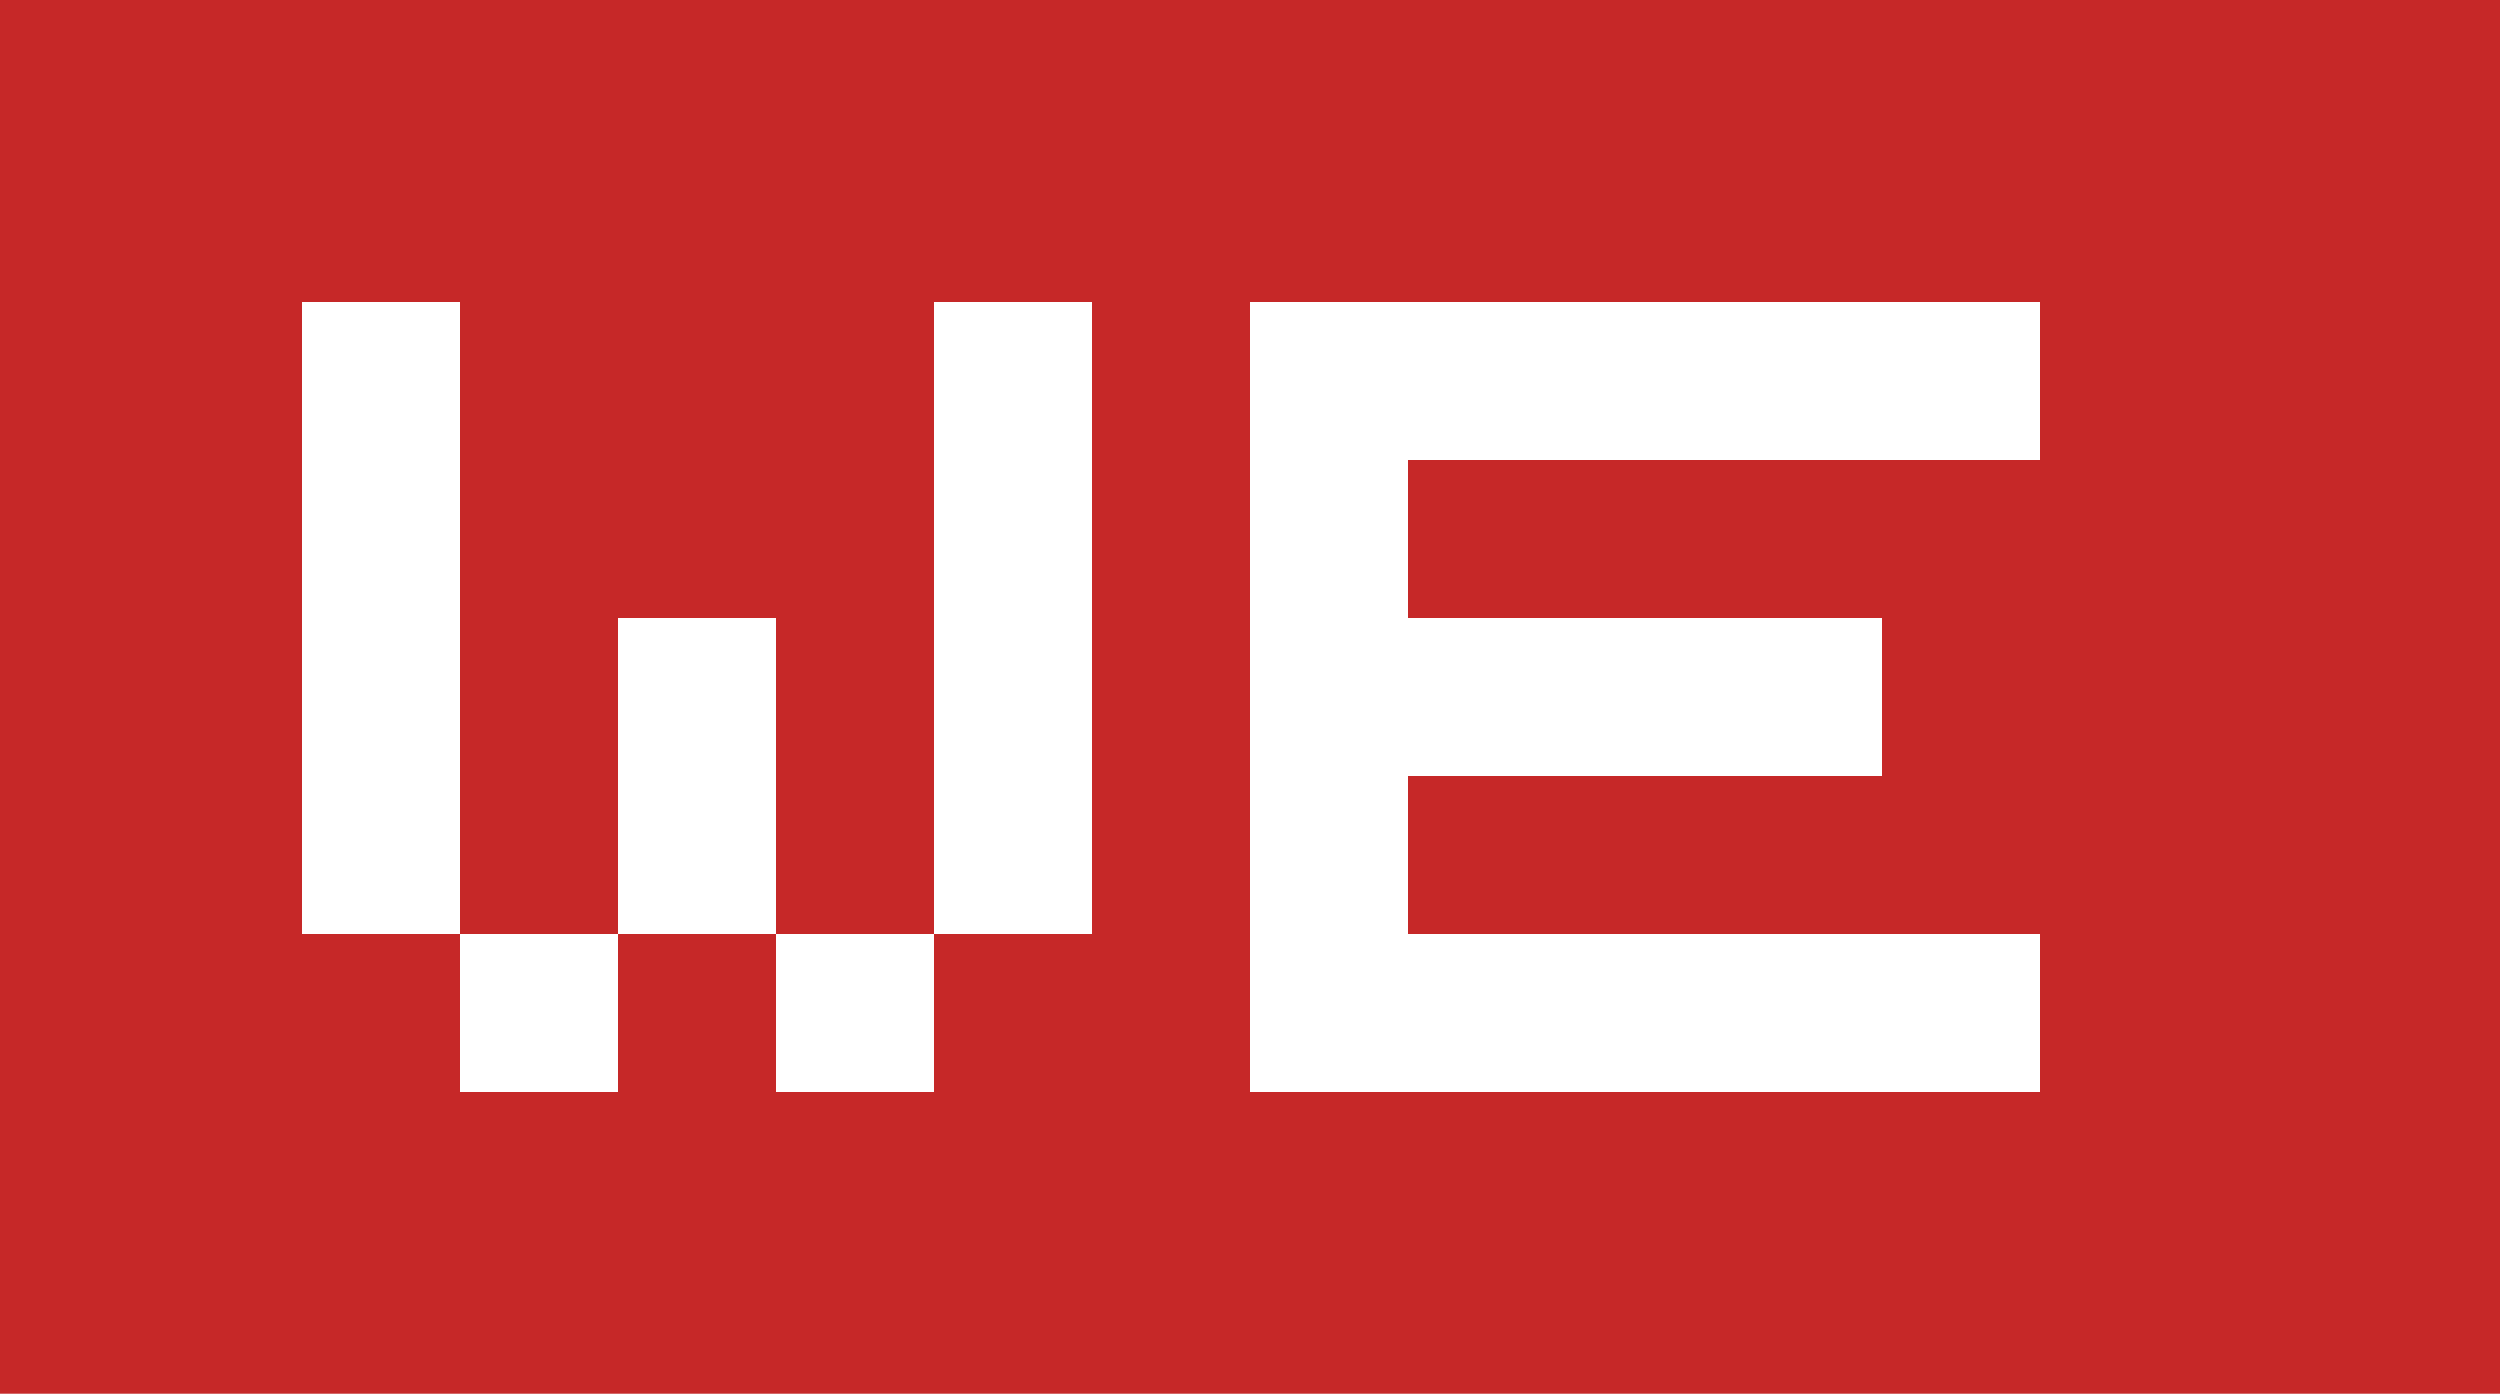
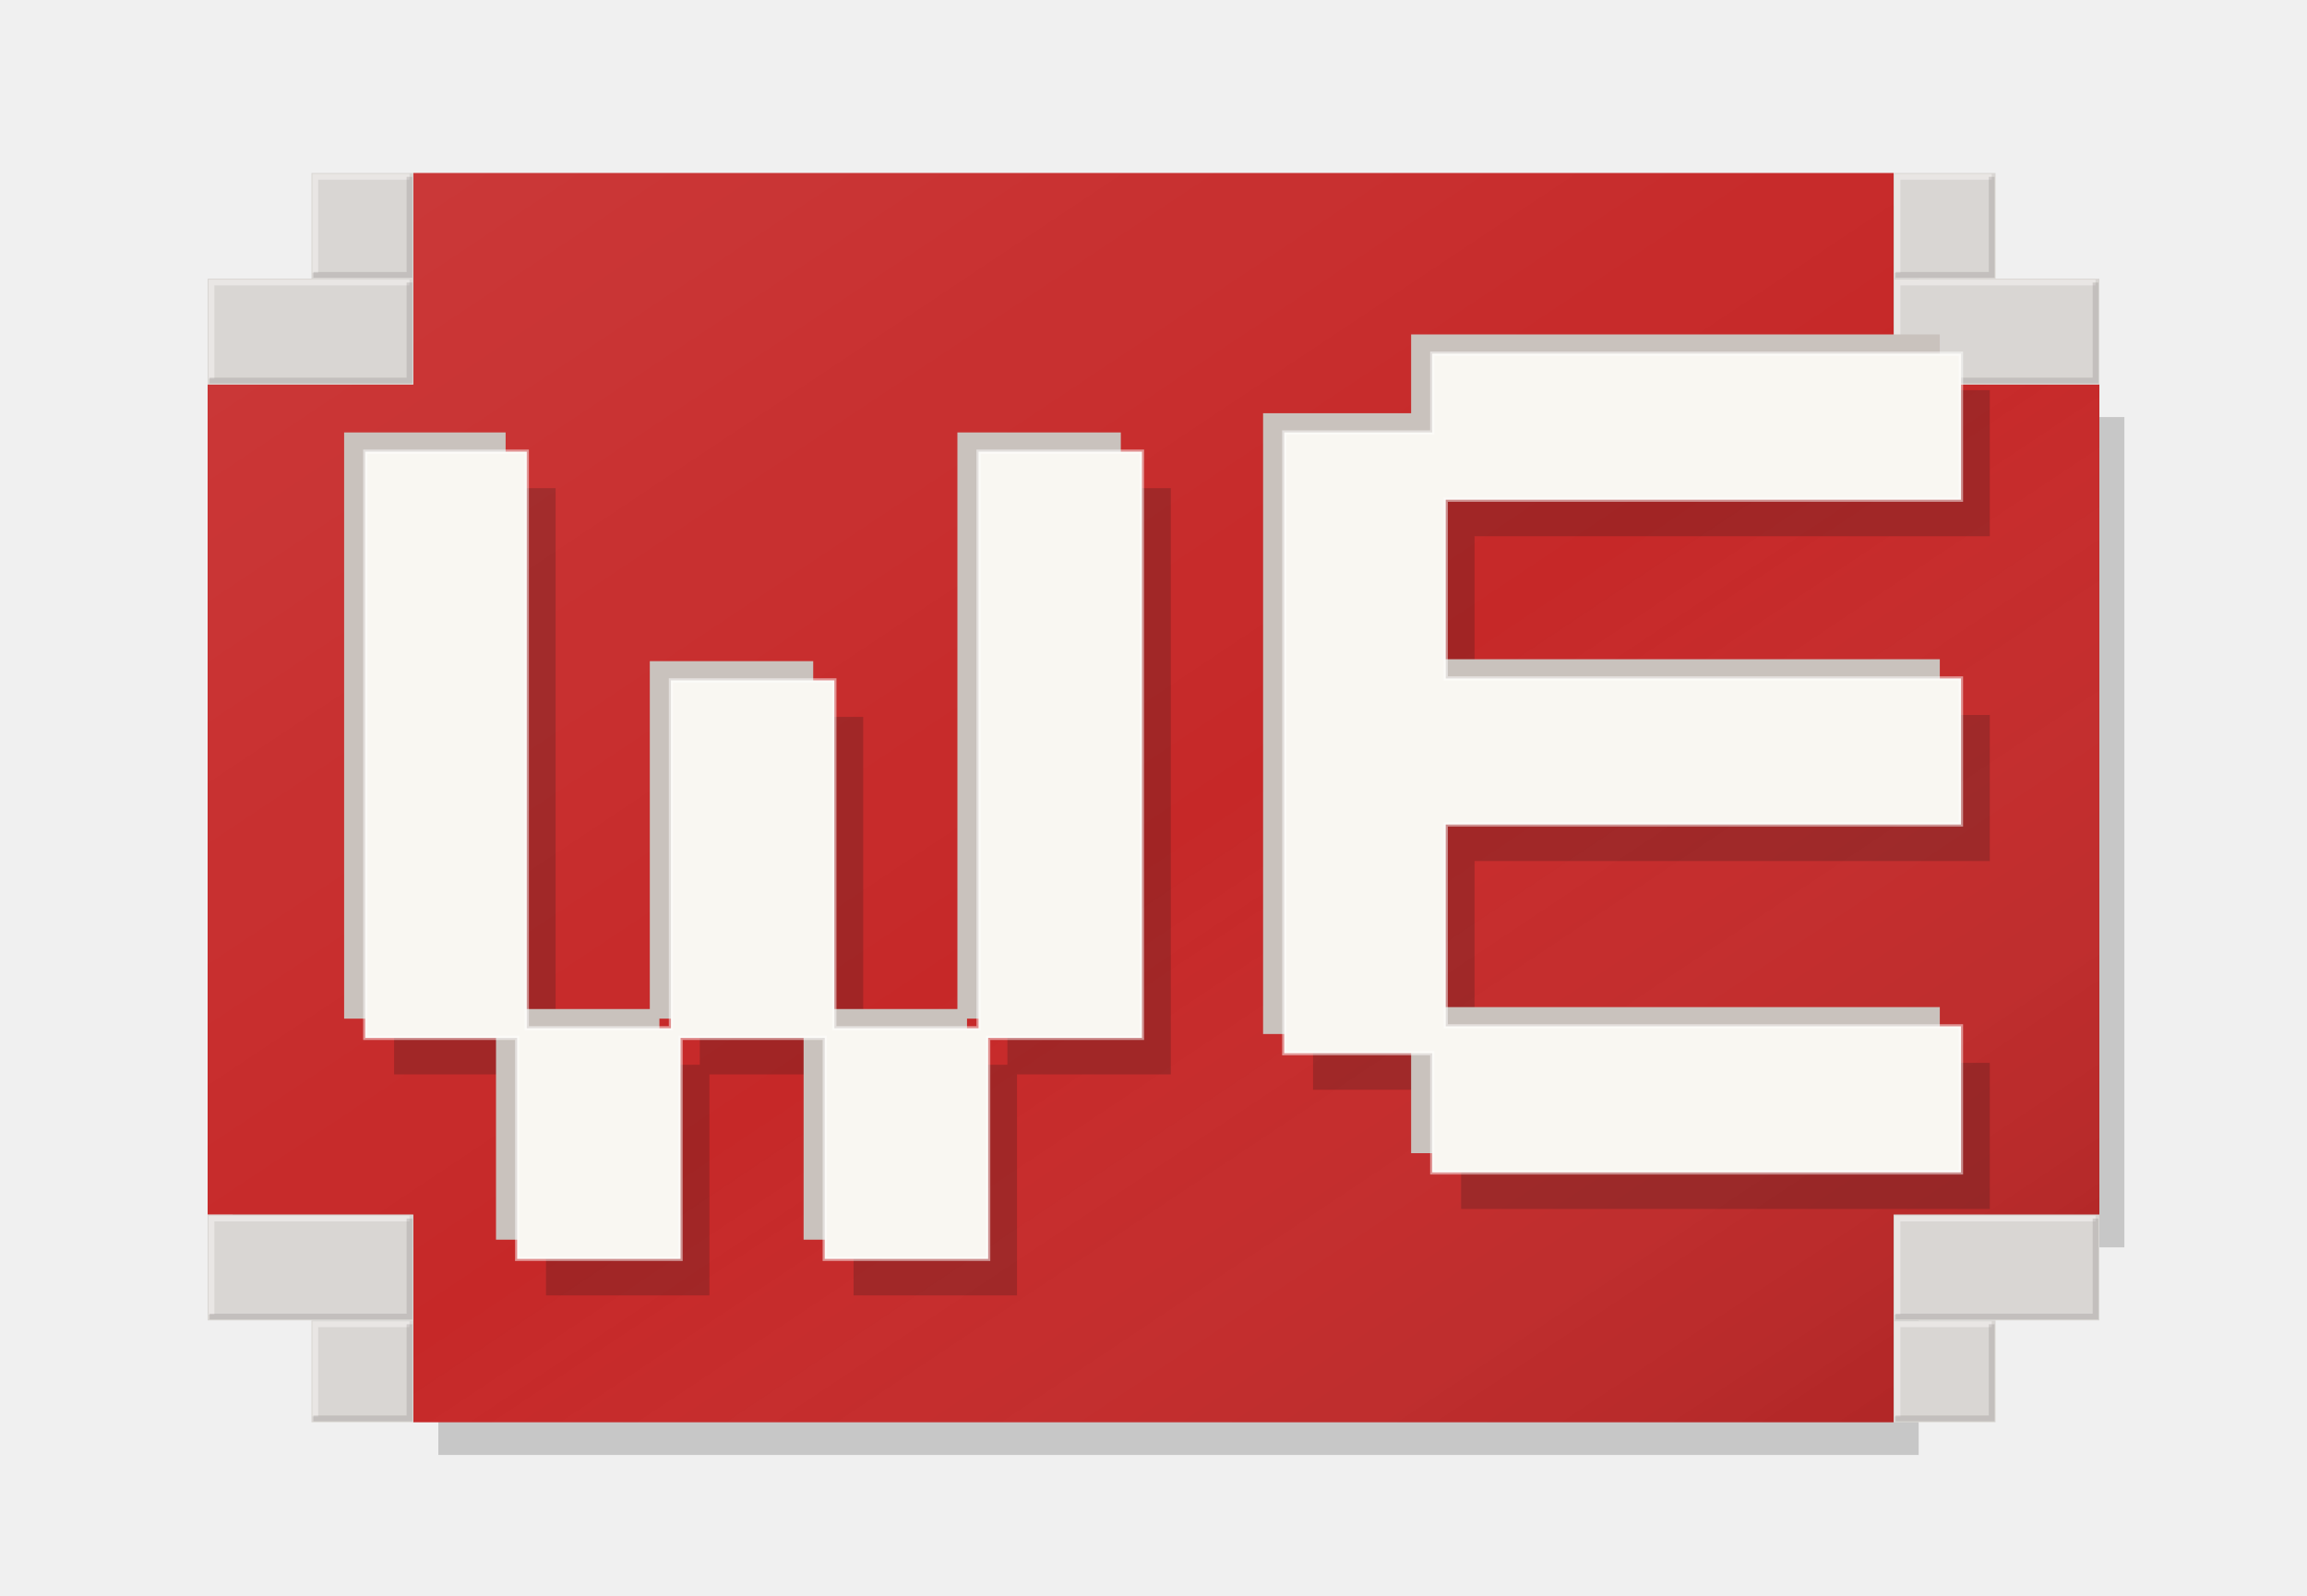
- <svg xmlns="http://www.w3.org/2000/svg" width="174" height="97" viewBox="0 0 174 97" role="img" aria-labelledby="logo-title">
-   <rect width="174" height="97" fill="#C62828" />
-   <g fill="#fff" shape-rendering="crispEdges">
-     <rect x="21" y="21" width="11" height="11" />
-     <rect x="65" y="21" width="11" height="11" />
-     <rect x="87" y="21" width="11" height="11" />
-     <rect x="98" y="21" width="11" height="11" />
-     <rect x="109" y="21" width="11" height="11" />
-     <rect x="120" y="21" width="11" height="11" />
-     <rect x="131" y="21" width="11" height="11" />
-     <rect x="21" y="32" width="11" height="11" />
-     <rect x="65" y="32" width="11" height="11" />
-     <rect x="87" y="32" width="11" height="11" />
-     <rect x="21" y="43" width="11" height="11" />
-     <rect x="43" y="43" width="11" height="11" />
-     <rect x="65" y="43" width="11" height="11" />
-     <rect x="87" y="43" width="11" height="11" />
-     <rect x="98" y="43" width="11" height="11" />
-     <rect x="109" y="43" width="11" height="11" />
-     <rect x="120" y="43" width="11" height="11" />
-     <rect x="21" y="54" width="11" height="11" />
-     <rect x="43" y="54" width="11" height="11" />
-     <rect x="65" y="54" width="11" height="11" />
-     <rect x="87" y="54" width="11" height="11" />
-     <rect x="32" y="65" width="11" height="11" />
-     <rect x="54" y="65" width="11" height="11" />
-     <rect x="87" y="65" width="11" height="11" />
-     <rect x="98" y="65" width="11" height="11" />
-     <rect x="109" y="65" width="11" height="11" />
-     <rect x="120" y="65" width="11" height="11" />
-     <rect x="131" y="65" width="11" height="11" />
+ <svg xmlns="http://www.w3.org/2000/svg" width="1200" height="830" viewBox="0 0 1200 830" role="img" aria-labelledby="logo-title logo-desc">
+   <defs>
+     <linearGradient id="brand-shading" x1="0" y1="0" x2="1" y2="1">
+       <stop offset="0" stop-color="#FFFFFF" stop-opacity=".085" />
+       <stop offset=".52" stop-color="#FFFFFF" stop-opacity="0" />
+       <stop offset="1" stop-color="#000000" stop-opacity=".14" />
+     </linearGradient>
+   </defs>
+   <style>
+     .letter-shadow { fill: #2A1818; opacity: .24; }
+     .letter-extrusion { fill: #C9C2BD; }
+   </style>
+   <g id="brand-sign">
+     <path id="brand-shadow" d="M215 90 H985 V200 H1092 V632 H985 V740 H215 V632 H108 V200 H215 Z" transform="translate(13 17)" fill="#171413" opacity=".19" />
+     <path id="brand-color" d="M215 90 H985 V200 H1092 V632 H985 V740 H215 V632 H108 V200 H215 Z" fill="#C62828" />
+     <path id="brand-lighting" d="M215 90 H985 V200 H1092 V632 H985 V740 H215 V632 H108 V200 H215 Z" fill="url(#brand-shading)" pointer-events="none" />
+   </g>
+   <g id="brand-corners">
+     <g id="corner-tl-1">
+       <rect x="162" y="90" width="53" height="55" fill="#D9D6D3" />
+       <path d="M164 142 V92 H213" fill="none" stroke="#FAF9F7" stroke-width="3" opacity=".47" />
+       <path d="M163 143 H213 V92" fill="none" stroke="#908B88" stroke-width="3" opacity=".30" />
+     </g>
+     <g id="corner-tl-2">
+       <rect x="108" y="145" width="107" height="55" fill="#D9D6D3" />
+       <path d="M110 197 V147 H213" fill="none" stroke="#FAF9F7" stroke-width="3" opacity=".47" />
+       <path d="M109 198 H213 V147" fill="none" stroke="#908B88" stroke-width="3" opacity=".30" />
+     </g>
+     <g id="corner-tr-1">
+       <rect x="985" y="90" width="53" height="55" fill="#D9D6D3" />
+       <path d="M987 142 V92 H1036" fill="none" stroke="#FAF9F7" stroke-width="3" opacity=".47" />
+       <path d="M986 143 H1036 V92" fill="none" stroke="#908B88" stroke-width="3" opacity=".30" />
+     </g>
+     <g id="corner-tr-2">
+       <rect x="985" y="145" width="107" height="55" fill="#D9D6D3" />
+       <path d="M987 197 V147 H1090" fill="none" stroke="#FAF9F7" stroke-width="3" opacity=".47" />
+       <path d="M986 198 H1090 V147" fill="none" stroke="#908B88" stroke-width="3" opacity=".30" />
+     </g>
+     <g id="corner-bl-2">
+       <rect x="108" y="632" width="107" height="55" fill="#D9D6D3" />
+       <path d="M110 684 V634 H213" fill="none" stroke="#FAF9F7" stroke-width="3" opacity=".47" />
+       <path d="M109 685 H213 V634" fill="none" stroke="#908B88" stroke-width="3" opacity=".30" />
+     </g>
+     <g id="corner-bl-1">
+       <rect x="162" y="687" width="53" height="53" fill="#D9D6D3" />
+       <path d="M164 737 V689 H213" fill="none" stroke="#FAF9F7" stroke-width="3" opacity=".47" />
+       <path d="M163 738 H213 V689" fill="none" stroke="#908B88" stroke-width="3" opacity=".30" />
+     </g>
+     <g id="corner-br-2">
+       <rect x="985" y="632" width="107" height="55" fill="#D9D6D3" />
+       <path d="M987 684 V634 H1090" fill="none" stroke="#FAF9F7" stroke-width="3" opacity=".47" />
+       <path d="M986 685 H1090 V634" fill="none" stroke="#908B88" stroke-width="3" opacity=".30" />
+     </g>
+     <g id="corner-br-1">
+       <rect x="985" y="687" width="53" height="53" fill="#D9D6D3" />
+       <path d="M987 737 V689 H1036" fill="none" stroke="#FAF9F7" stroke-width="3" opacity=".47" />
+       <path d="M986 738 H1036 V689" fill="none" stroke="#908B88" stroke-width="3" opacity=".30" />
+     </g>
+   </g>
+   <g id="letter-W">
+     <path class="letter-shadow" d="M190 540 L269 540 L269 655 L354 655 L354 540 L429 540 L429 655 L514 655 L514 540 L594 540 L594 235 L509 235 L509 535 L434 535 L434 354 L349 354 L349 535 L274 535 L274 235 L190 235 L190 540 Z" transform="translate(15 19)" />
+     <path class="letter-extrusion" d="M190 540 L269 540 L269 655 L354 655 L354 540 L429 540 L429 655 L514 655 L514 540 L594 540 L594 235 L509 235 L509 535 L434 535 L434 354 L349 354 L349 535 L274 535 L274 235 L190 235 L190 540 Z" transform="translate(-11 -10)" />
+     <path id="w-front" d="M190 540 L269 540 L269 655 L354 655 L354 540 L429 540 L429 655 L514 655 L514 540 L594 540 L594 235 L509 235 L509 535 L434 535 L434 354 L349 354 L349 535 L274 535 L274 235 L190 235 L190 540 Z" fill="#F9F7F2" />
+     <path d="M190 540 L269 540 L269 655 L354 655 L354 540 L429 540 L429 655 L514 655 L514 540 L594 540 L594 235 L509 235 L509 535 L434 535 L434 354 L349 354 L349 535 L274 535 L274 235 L190 235 L190 540 Z" fill="none" stroke="#FFFFFF" stroke-width="2.2" opacity=".48" />
+   </g>
+   <g id="letter-E">
+     <path class="letter-shadow" d="M1020 184 L745 184 L745 225 L668 225 L668 548 L745 548 L745 610 L1020 610 L1020 534 L752 534 L752 429 L1020 429 L1020 353 L752 353 L752 260 L1020 260 L1020 184 Z" transform="translate(15 19)" />
+     <path class="letter-extrusion" d="M1020 184 L745 184 L745 225 L668 225 L668 548 L745 548 L745 610 L1020 610 L1020 534 L752 534 L752 429 L1020 429 L1020 353 L752 353 L752 260 L1020 260 L1020 184 Z" transform="translate(-11 -10)" />
+     <path id="e-front" d="M1020 184 L745 184 L745 225 L668 225 L668 548 L745 548 L745 610 L1020 610 L1020 534 L752 534 L752 429 L1020 429 L1020 353 L752 353 L752 260 L1020 260 L1020 184 Z" fill="#F9F7F2" />
+     <path d="M1020 184 L745 184 L745 225 L668 225 L668 548 L745 548 L745 610 L1020 610 L1020 534 L752 534 L752 429 L1020 429 L1020 353 L752 353 L752 260 L1020 260 L1020 184 Z" fill="none" stroke="#FFFFFF" stroke-width="2.2" opacity=".48" />
  </g>
</svg>
